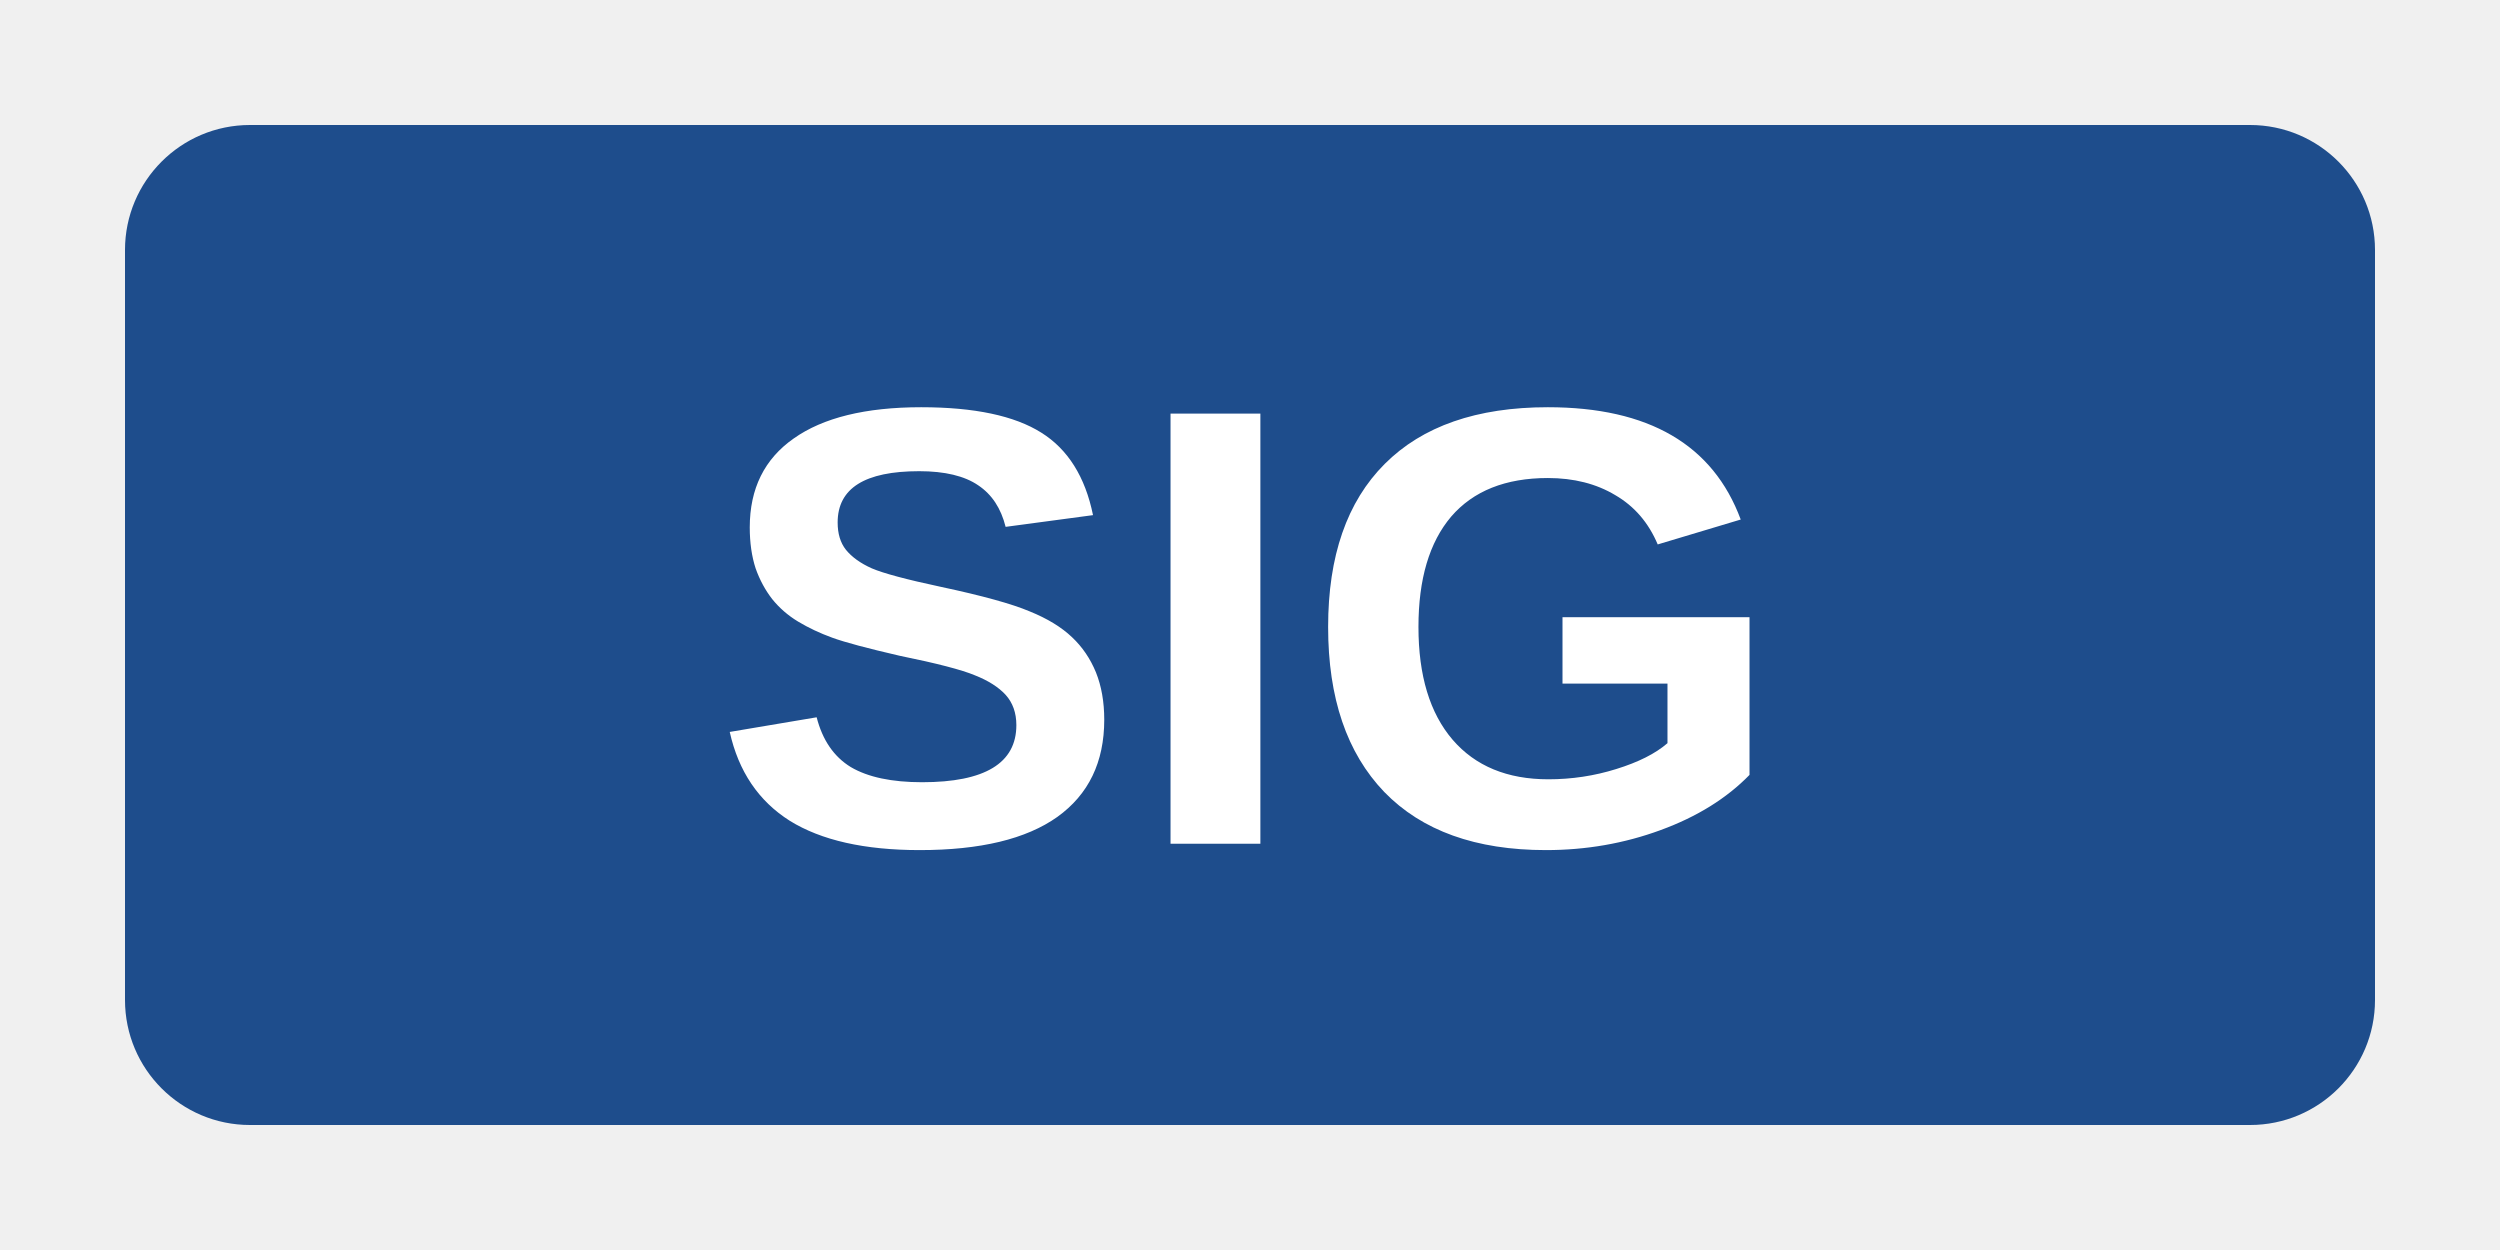
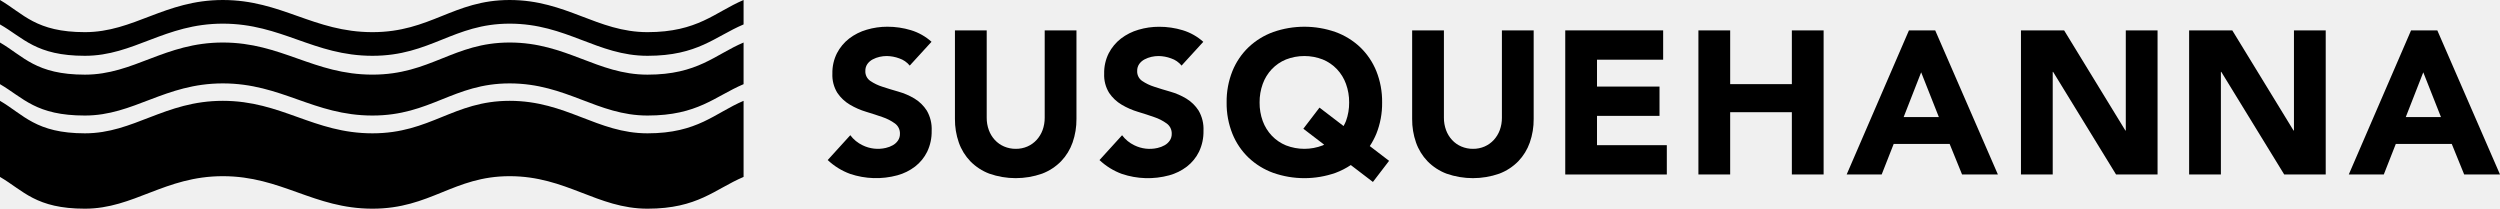
- <svg xmlns="http://www.w3.org/2000/svg" viewBox="0 0 80 40" fill="none">
-   <rect x="4" y="4" width="72" height="32" rx="4" fill="#1E4D8C" />
-   <text x="40" y="27" font-family="Arial, sans-serif" font-size="20" font-weight="bold" fill="white" text-anchor="middle">SIG</text>
+ <svg xmlns="http://www.w3.org/2000/svg" width="487.951" height="40.728" viewBox="0 0 487.951 40.728">
+   <defs>
+     <clipPath id="clip-path">
+       <rect width="487.951" height="40.728" />
+     </clipPath>
+   </defs>
+   <g transform="translate(0 0)">
+     <g transform="translate(0 0)" clip-path="url(#clip-path)">
+       <path d="M111.37,10.666a4.407,4.407,0,0,0-2.046-1.41,7.275,7.275,0,0,0-2.443-.457,6.463,6.463,0,0,0-1.391.158,5.42,5.42,0,0,0-1.35.5,2.994,2.994,0,0,0-1.033.894,2.268,2.268,0,0,0-.4,1.35,2.235,2.235,0,0,0,.954,1.947,8.974,8.974,0,0,0,2.4,1.152q1.448.48,3.117.954A12.938,12.938,0,0,1,112.3,17.1a7.4,7.4,0,0,1,2.4,2.345,7.151,7.151,0,0,1,.952,3.932,9.065,9.065,0,0,1-.872,4.093,8.281,8.281,0,0,1-2.365,2.9,10.008,10.008,0,0,1-3.456,1.709A15.863,15.863,0,0,1,99.73,31.8a12.749,12.749,0,0,1-4.369-2.7l4.41-4.849a6.418,6.418,0,0,0,2.4,1.967,6.774,6.774,0,0,0,4.53.517,4.981,4.981,0,0,0,1.389-.535,3,3,0,0,0,.993-.915,2.272,2.272,0,0,0,.378-1.31,2.38,2.38,0,0,0-.972-2.008,9.026,9.026,0,0,0-2.443-1.252q-1.471-.516-3.178-1.032a14.209,14.209,0,0,1-3.178-1.391,7.668,7.668,0,0,1-2.445-2.3,6.606,6.606,0,0,1-.972-3.774,8.443,8.443,0,0,1,.894-3.973,8.656,8.656,0,0,1,2.382-2.86,10.4,10.4,0,0,1,3.437-1.728A14.041,14.041,0,0,1,107,3.078a15.769,15.769,0,0,1,4.61.676,10.636,10.636,0,0,1,4.012,2.263Z" transform="translate(66.191 2.137)" />
+       <path d="M133.738,20.781a13.56,13.56,0,0,1-.756,4.608,10.11,10.11,0,0,1-2.245,3.656,10.274,10.274,0,0,1-3.713,2.423,15.578,15.578,0,0,1-10.29,0,10.274,10.274,0,0,1-3.713-2.423,10.111,10.111,0,0,1-2.245-3.656,13.56,13.56,0,0,1-.756-4.608V3.5h6.2V20.543a6.857,6.857,0,0,0,.417,2.423,5.761,5.761,0,0,0,1.172,1.926,5.3,5.3,0,0,0,1.806,1.272,5.7,5.7,0,0,0,2.285.456,5.567,5.567,0,0,0,2.265-.456,5.392,5.392,0,0,0,1.787-1.272,5.845,5.845,0,0,0,1.172-1.926,6.9,6.9,0,0,0,.415-2.423V3.5h6.2Z" transform="translate(76.366 2.429)" />
+       <path d="M142.688,10.666a4.407,4.407,0,0,0-2.046-1.41A7.275,7.275,0,0,0,138.2,8.8a6.462,6.462,0,0,0-1.391.158,5.42,5.42,0,0,0-1.35.5,2.994,2.994,0,0,0-1.033.894,2.267,2.267,0,0,0-.4,1.35,2.235,2.235,0,0,0,.954,1.947,8.974,8.974,0,0,0,2.4,1.152q1.448.48,3.117.954a12.939,12.939,0,0,1,3.119,1.35,7.4,7.4,0,0,1,2.4,2.345,7.151,7.151,0,0,1,.952,3.932,9.065,9.065,0,0,1-.872,4.093,8.281,8.281,0,0,1-2.365,2.9,10.008,10.008,0,0,1-3.456,1.709,15.864,15.864,0,0,1-9.236-.278,12.749,12.749,0,0,1-4.369-2.7l4.41-4.849a6.418,6.418,0,0,0,2.4,1.967,6.774,6.774,0,0,0,4.53.517,4.981,4.981,0,0,0,1.389-.535,3,3,0,0,0,.993-.915,2.272,2.272,0,0,0,.378-1.31,2.38,2.38,0,0,0-.972-2.008,9.026,9.026,0,0,0-2.443-1.252q-1.471-.516-3.178-1.032a14.209,14.209,0,0,1-3.178-1.391,7.668,7.668,0,0,1-2.445-2.3,6.606,6.606,0,0,1-.972-3.774,8.443,8.443,0,0,1,.894-3.973,8.656,8.656,0,0,1,2.382-2.86,10.4,10.4,0,0,1,3.437-1.728,14.041,14.041,0,0,1,4.012-.576,15.769,15.769,0,0,1,4.61.676,10.636,10.636,0,0,1,4.012,2.263Z" transform="translate(87.929 2.137)" />
+       <path d="M186.414,20.781a13.561,13.561,0,0,1-.756,4.608,10.111,10.111,0,0,1-2.245,3.656,10.274,10.274,0,0,1-3.714,2.423,15.578,15.578,0,0,1-10.29,0,10.274,10.274,0,0,1-3.713-2.423,10.11,10.11,0,0,1-2.245-3.656,13.561,13.561,0,0,1-.756-4.608V3.5h6.2V20.543a6.858,6.858,0,0,0,.417,2.423,5.761,5.761,0,0,0,1.172,1.926,5.3,5.3,0,0,0,1.806,1.272,5.7,5.7,0,0,0,2.285.456,5.566,5.566,0,0,0,2.265-.456,5.392,5.392,0,0,0,1.787-1.272,5.846,5.846,0,0,0,1.172-1.926,6.9,6.9,0,0,0,.415-2.423V3.5h6.2Z" transform="translate(112.929 2.429)" />
+       <path d="M180.335,3.5h19.108V9.221H186.532v5.245h12.2v5.719h-12.2v5.721h13.626v5.721H180.335Z" transform="translate(125.172 2.43)" />
+       <path d="M195.676,3.5h6.2V13.988h12.037V3.5h6.2V31.627h-6.2V19.47H201.875V31.627h-6.2Z" transform="translate(135.821 2.43)" />
+       <path d="M224.913,3.5h5.125l12.235,28.127h-6.992l-2.423-5.96H221.933l-2.343,5.96h-6.834Zm2.384,8.184-3.417,8.738h6.873Z" transform="translate(147.676 2.43)" />
+       <path d="M232.838,3.5h8.423l11.957,19.547h.08V3.5h6.2V31.627h-8.1L239.114,11.6h-.078V31.627h-6.2Z" transform="translate(161.615 2.43)" />
+       <path d="M252.212,3.5h8.423l11.957,19.547h.08V3.5h6.2V31.627h-8.1L258.489,11.6h-.078V31.627h-6.2Z" transform="translate(175.063 2.43)" />
+       <path d="M282.762,3.5h5.125l12.235,28.127H293.13l-2.423-5.96H279.782l-2.343,5.96h-6.834Zm2.384,8.184-3.417,8.738H288.6Z" transform="translate(187.83 2.43)" />
+       <path d="M173.03,29.254l-3.764-2.878a14.372,14.372,0,0,0,1.274-2.4,15.907,15.907,0,0,0,1.132-6.117,15.9,15.9,0,0,0-1.132-6.119,13.45,13.45,0,0,0-3.16-4.669,13.926,13.926,0,0,0-4.806-2.958,18.393,18.393,0,0,0-12.157,0,13.926,13.926,0,0,0-4.806,2.958,13.427,13.427,0,0,0-3.16,4.669,15.9,15.9,0,0,0-1.13,6.119,15.907,15.907,0,0,0,1.13,6.117,13.42,13.42,0,0,0,3.16,4.667,13.9,13.9,0,0,0,4.806,2.96,18.393,18.393,0,0,0,12.157,0,14.461,14.461,0,0,0,2.983-1.526l4.318,3.3Zm-12.94-3.016a9.92,9.92,0,0,1-7.19,0,8.068,8.068,0,0,1-2.761-1.887,8.326,8.326,0,0,1-1.769-2.86,10.328,10.328,0,0,1-.615-3.634,10.381,10.381,0,0,1,.615-3.617,8.3,8.3,0,0,1,1.769-2.88A8.068,8.068,0,0,1,152.9,9.473a9.92,9.92,0,0,1,7.19,0,8.068,8.068,0,0,1,2.761,1.887,8.3,8.3,0,0,1,1.767,2.88,10.343,10.343,0,0,1,.617,3.617,10.29,10.29,0,0,1-.617,3.634,8.864,8.864,0,0,1-.471.971l-4.7-3.595-3.153,4.123,4.061,3.105c-.093.042-.169.1-.264.142" transform="translate(98.092 2.137)" />
+       <path d="M0,11.616c4.591,2.683,7.015,6.343,16.575,6.343s15.56-6.343,26.914-6.343c11.469,0,17.724,6.343,29.206,6.343,11.349,0,15.808-6.343,26.777-6.343,11.091,0,17.088,6.343,26.906,6.343S139.513,14,145.133,11.616V26.468c-5.619,2.387-8.928,6.2-18.754,6.2s-15.815-6.344-26.906-6.344c-10.969,0-15.428,6.344-26.777,6.344-11.483,0-17.737-6.344-29.206-6.344-11.354,0-17.344,6.344-26.914,6.344S4.591,29.157,0,26.468Z" transform="translate(0 8.063)" fill-rule="evenodd" />
+       <path d="M0,4.9H0v8.13c4.591,2.685,7.015,6.123,16.575,6.123s15.56-6.273,26.914-6.273c11.469,0,17.724,6.273,29.206,6.273,11.349,0,15.808-6.273,26.777-6.273,11.091,0,17.088,6.273,26.906,6.273s13.134-3.732,18.754-6.123V4.9c-5.619,2.385-8.928,6.273-18.754,6.273S110.564,4.9,99.473,4.9C88.5,4.9,84.045,11.168,72.7,11.168,61.213,11.168,54.959,4.9,43.49,4.9c-11.354,0-17.344,6.273-26.914,6.273S4.591,7.58,0,4.9" transform="translate(0 3.398)" fill-rule="evenodd" />
+       <path d="M0,0H0V4.767c4.591,2.616,7.015,6.124,16.575,6.124S32.136,4.616,43.49,4.616c11.469,0,17.724,6.275,29.206,6.275,11.349,0,15.808-6.275,26.777-6.275,11.091,0,17.088,6.275,26.906,6.275s13.134-3.739,18.754-6.124V0c-5.619,2.394-8.928,6.275-18.754,6.275S110.564,0,99.473,0C88.5,0,84.045,6.275,72.7,6.275,61.213,6.275,54.959,0,43.49,0,32.136,0,26.145,6.275,16.575,6.275S4.591,2.689,0,0" transform="translate(0 0)" fill-rule="evenodd" />
+     </g>
+   </g>
</svg>
